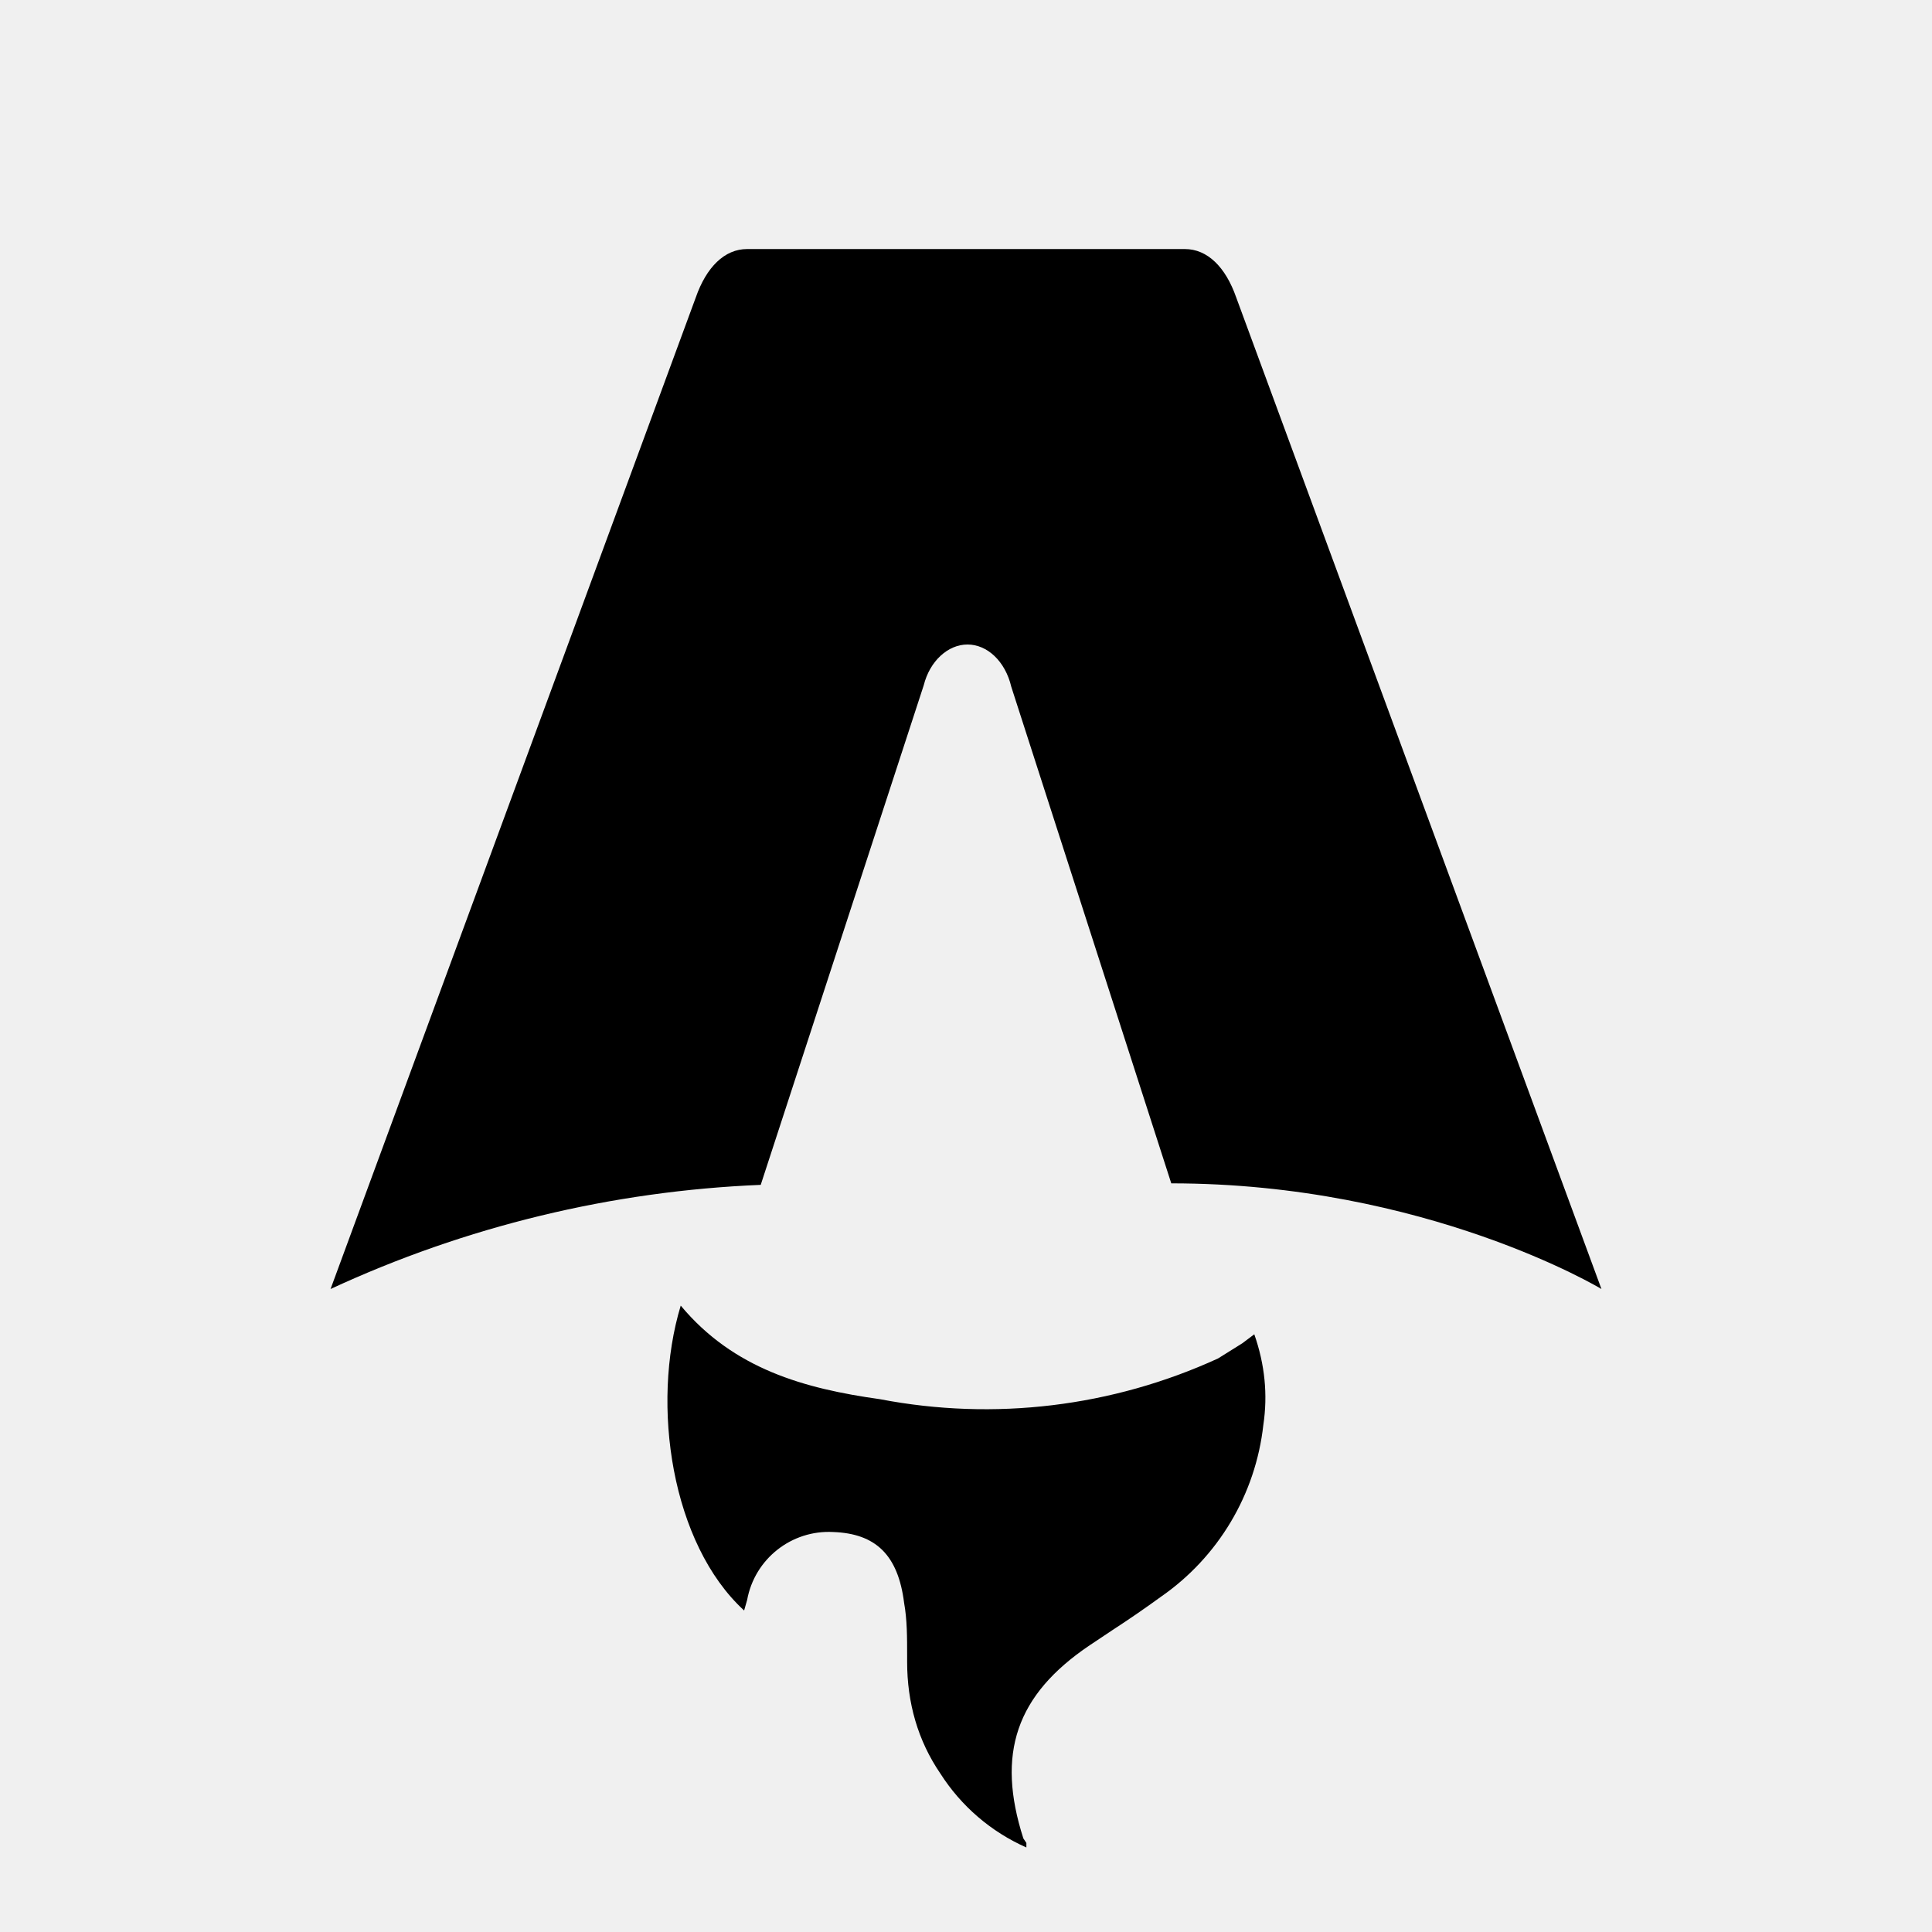
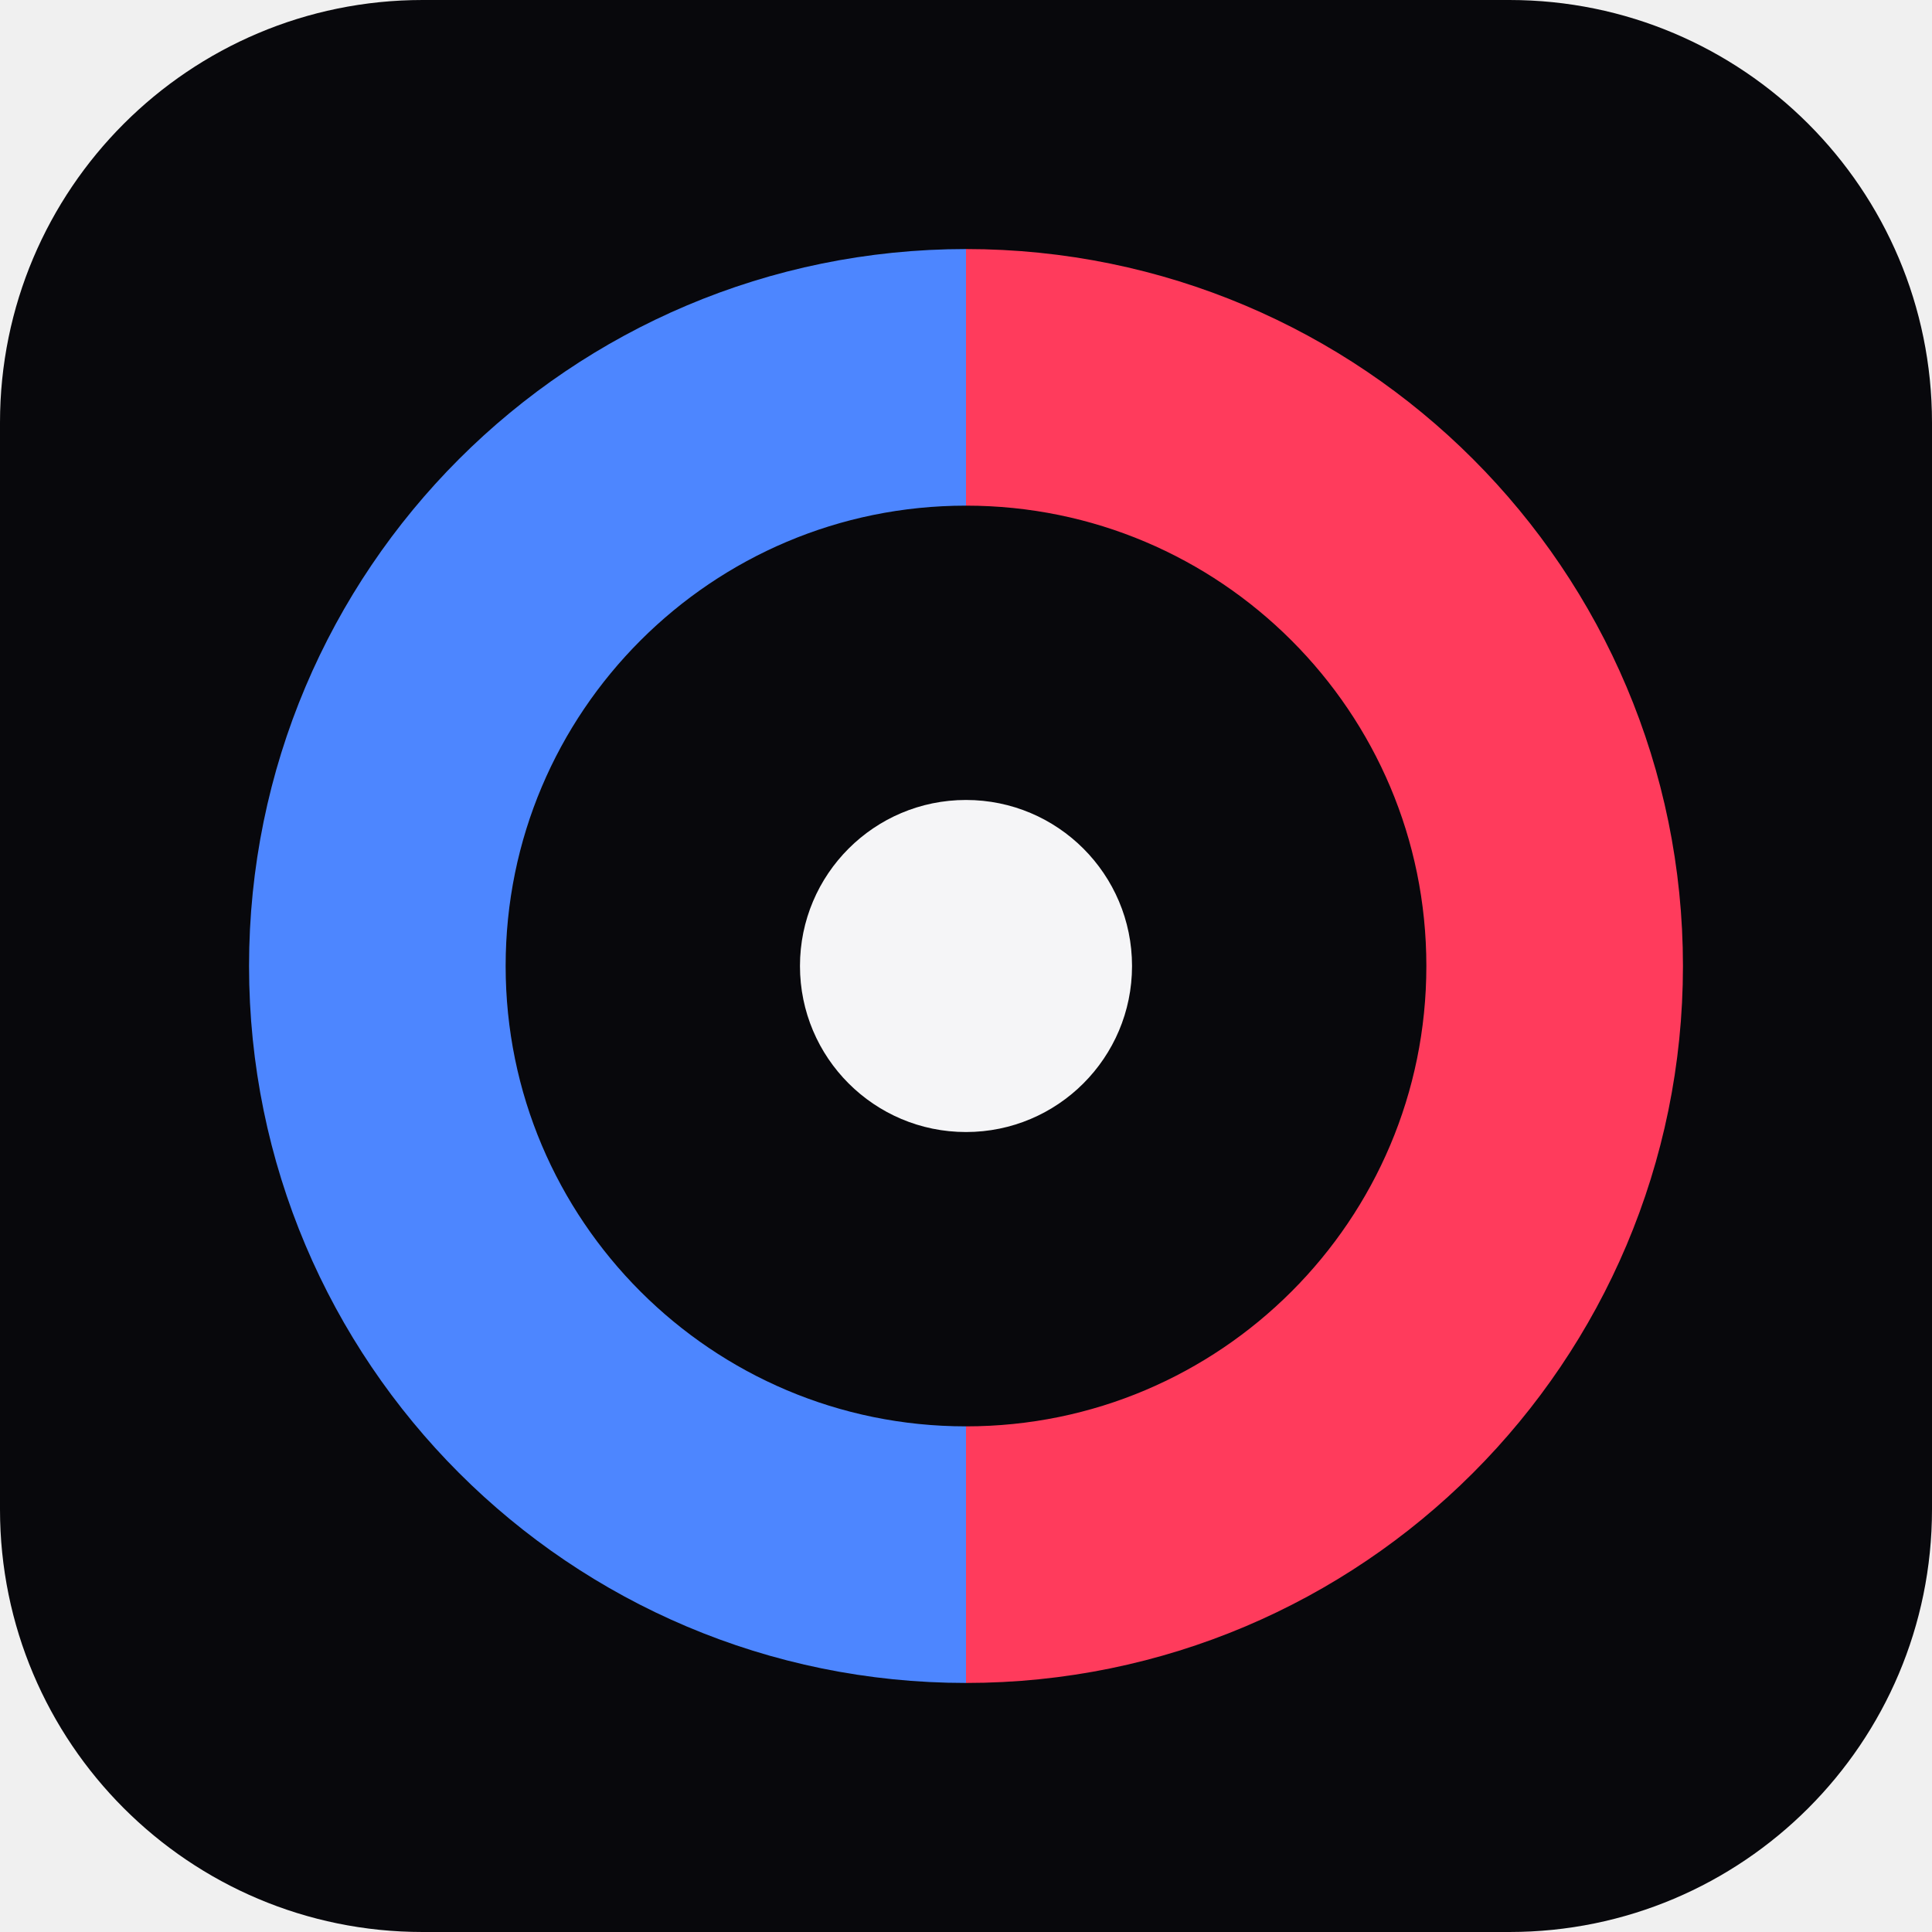
- <svg xmlns="http://www.w3.org/2000/svg" fill="none" viewBox="0 0 128 128">
-   <path d="M50.4 78.5a75.1 75.1 0 0 0-28.5 6.9l24.2-65.7c.7-2 1.9-3.2 3.4-3.2h29c1.5 0 2.7 1.2 3.4 3.2l24.2 65.7s-11.6-7-28.5-7L67 45.5c-.4-1.7-1.6-2.8-2.9-2.8-1.3 0-2.5 1.1-2.9 2.7L50.4 78.5Zm-1.1 28.2Zm-4.2-20.2c-2 6.6-.6 15.8 4.2 20.2a17.5 17.5 0 0 1 .2-.7 5.5 5.5 0 0 1 5.7-4.5c2.8.1 4.3 1.5 4.7 4.7.2 1.1.2 2.3.2 3.5v.4c0 2.7.7 5.2 2.2 7.4a13 13 0 0 0 5.7 4.9v-.3l-.2-.3c-1.8-5.6-.5-9.5 4.4-12.8l1.5-1a73 73 0 0 0 3.2-2.2 16 16 0 0 0 6.8-11.4c.3-2 .1-4-.6-6l-.8.6-1.6 1a37 37 0 0 1-22.4 2.7c-5-.7-9.7-2-13.2-6.2Z" />
-   <style>
-         path { fill: #000; }
-         @media (prefers-color-scheme: dark) {
-             path { fill: #FFF; }
-         }
-     </style>
+ <svg xmlns="http://www.w3.org/2000/svg" viewBox="0 0 128 128">
+   <rect width="128" height="128" rx="28" fill="#08080c" />
+   <g fill="none" stroke-width="17">
+     <path d="M64 25a39 39 0 0 0 0 78" stroke="#4d86ff" />
+     <path d="M64 25a39 39 0 0 1 0 78" stroke="#ff3b5c" />
+   </g>
+   <circle cx="64" cy="64" r="11" fill="#f5f5f7" />
</svg>
